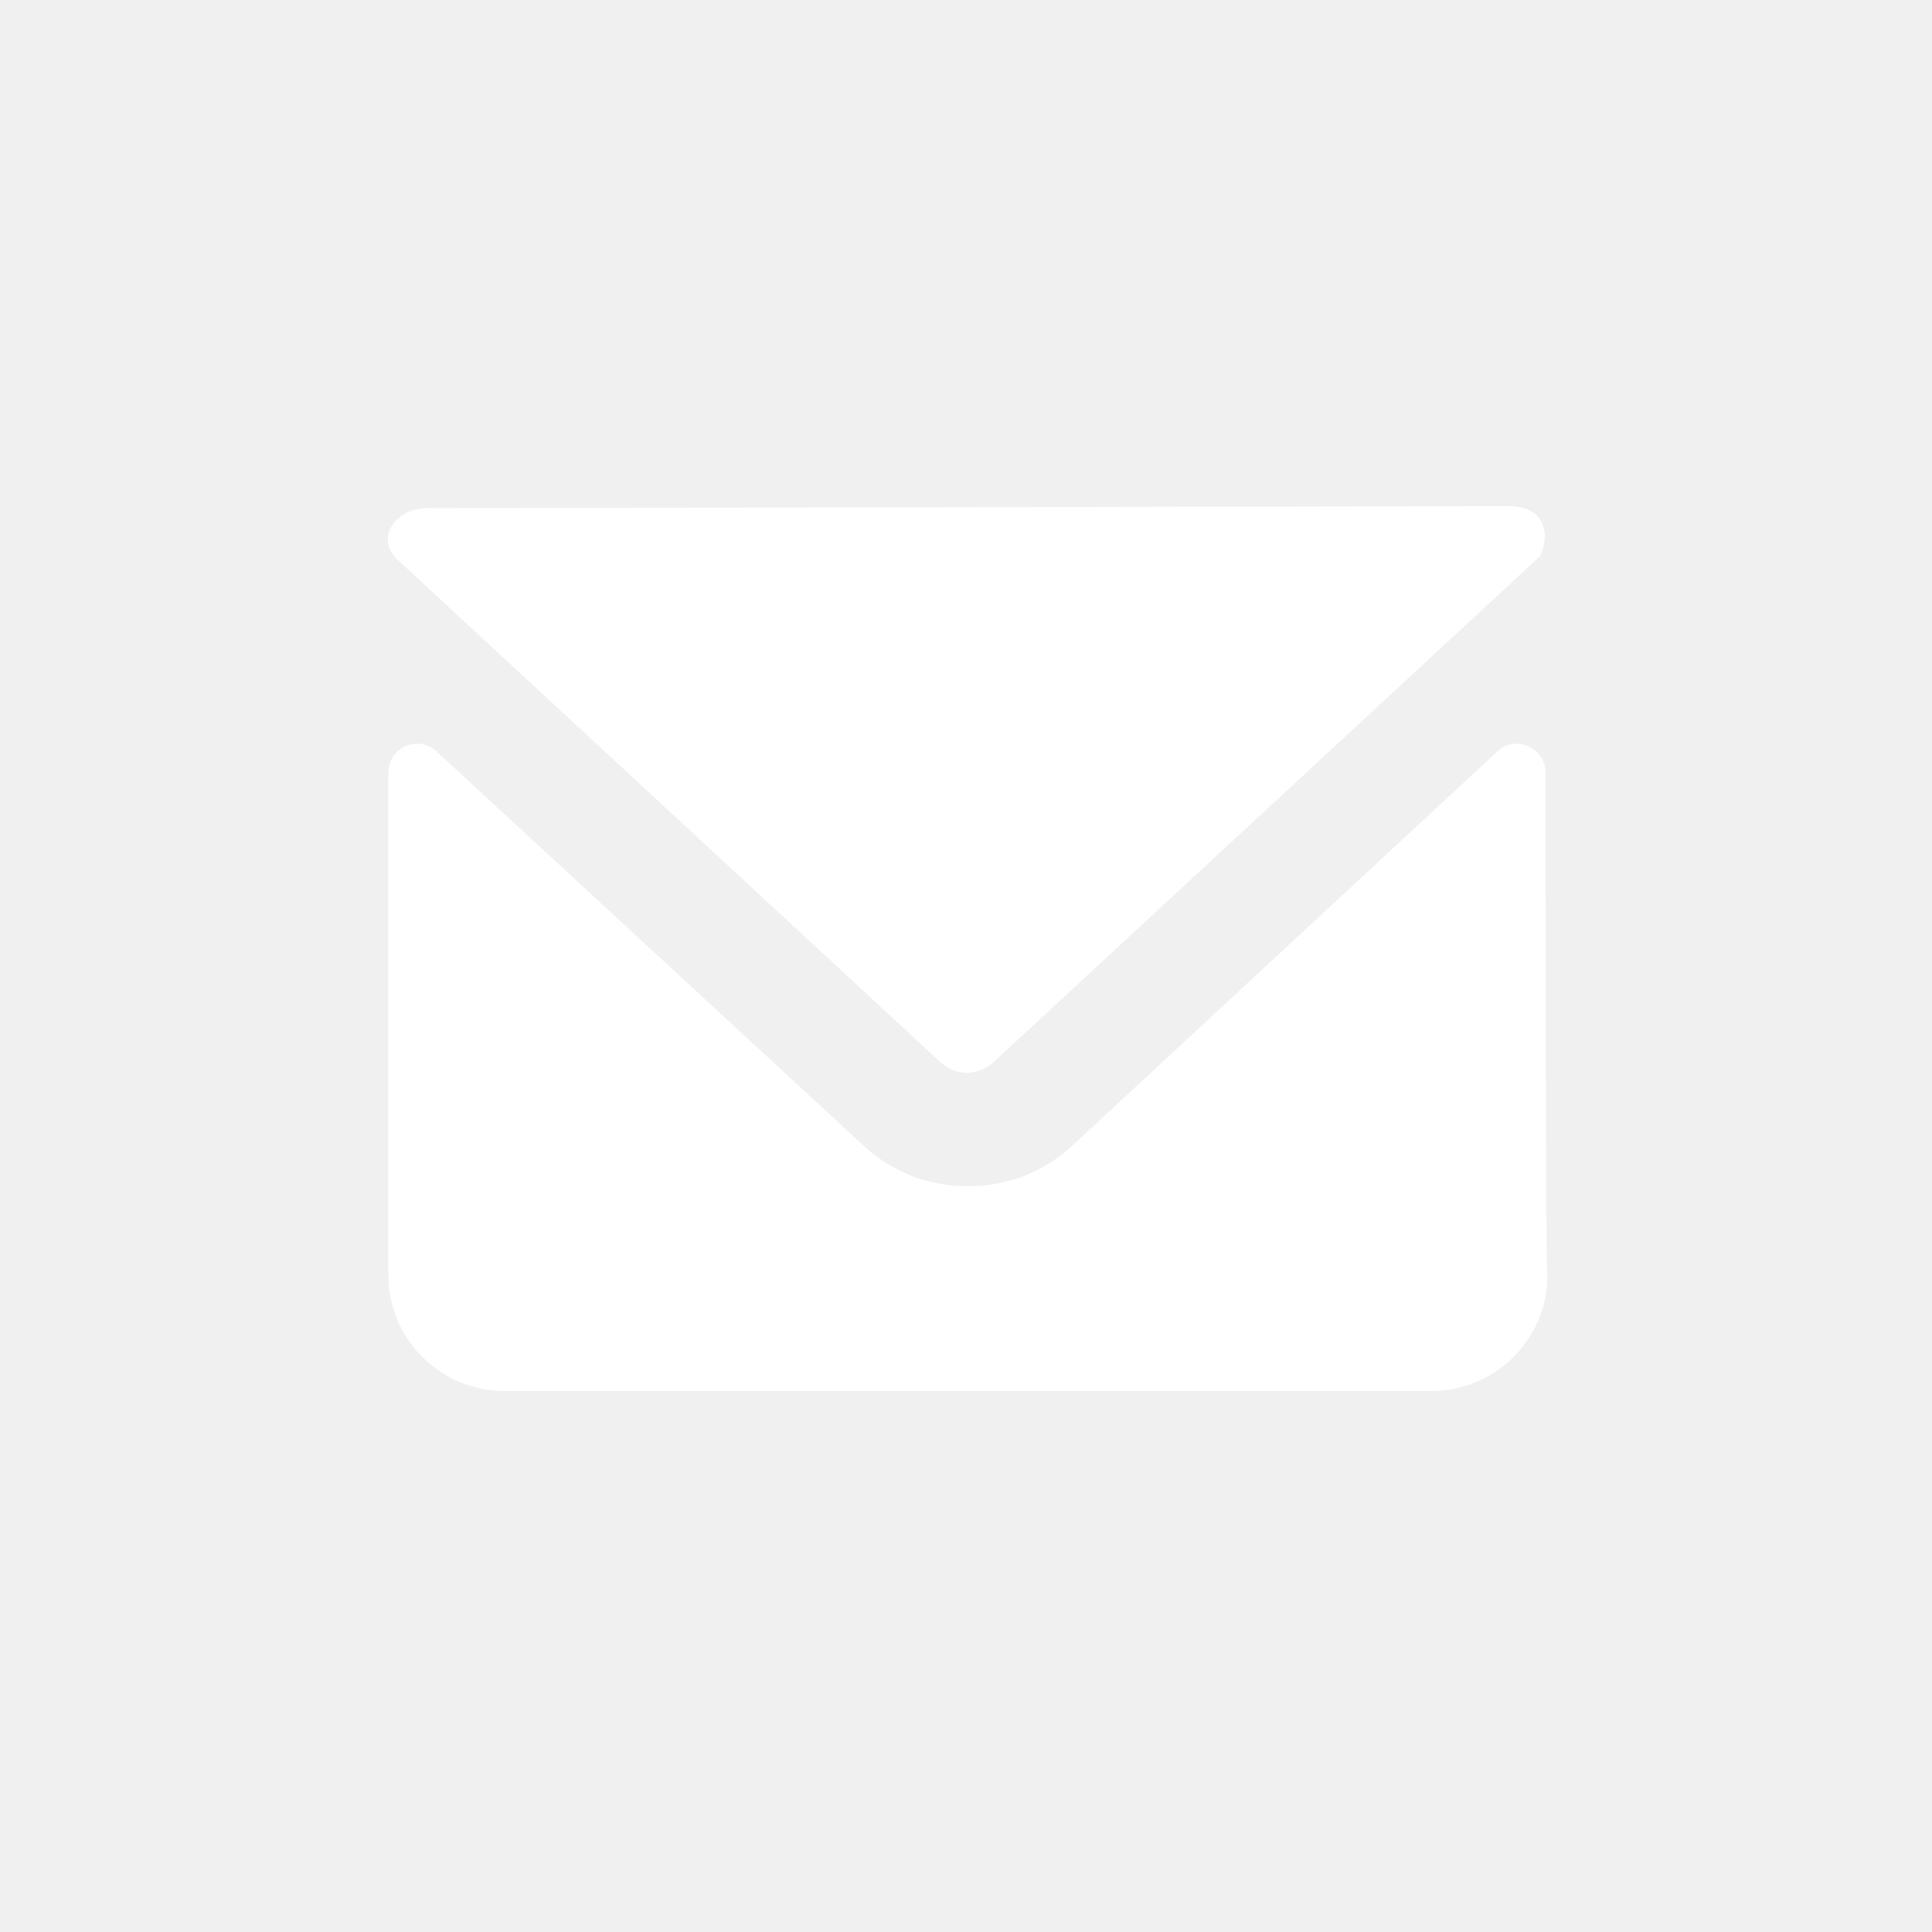
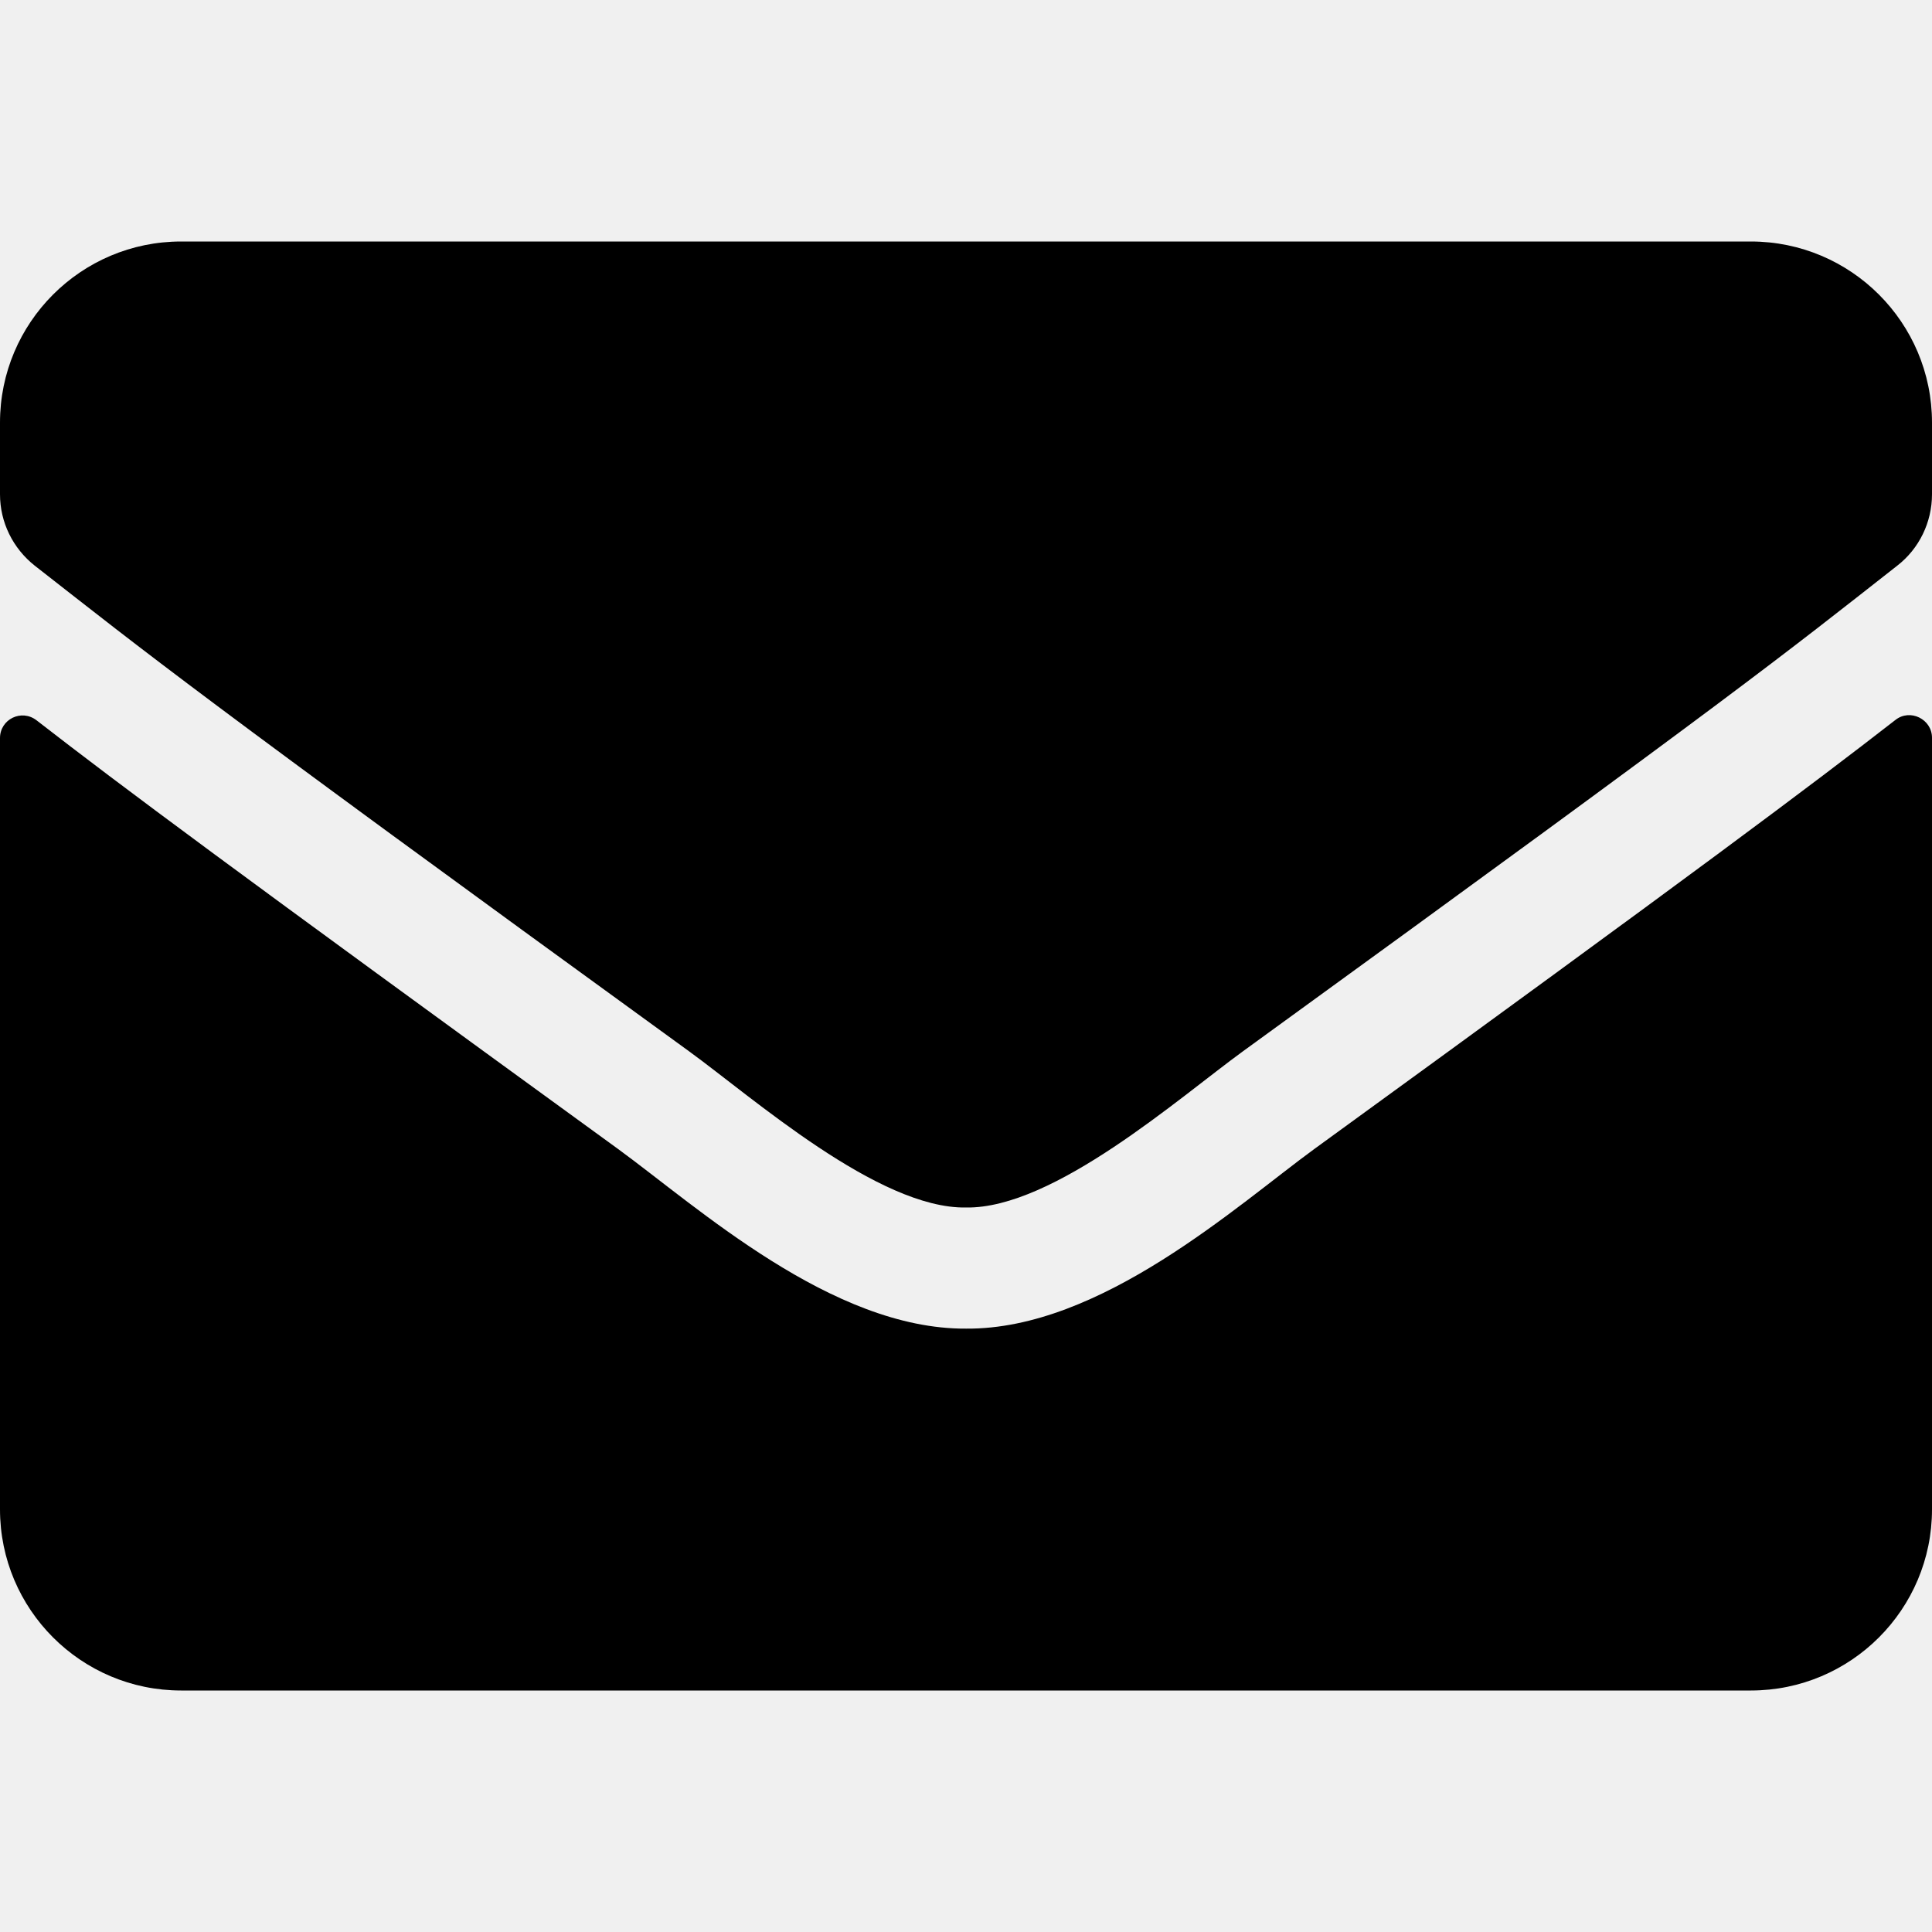
- <svg xmlns="http://www.w3.org/2000/svg" enable-background="new 0 0 100 100" height="100" viewBox="0 0 100 100" width="100">
-   <g fill="#fff">
-     <path d="m48.7 55c.8.7 1.9.7 2.7 0l28.3-26.2c.5-1 .4-2.6-1.6-2.6l-56 .1c-1.5 0-2.7 1.4-1.6 2.6z" />
-     <path d="m80 40c0-1.3-1.6-2-2.5-1.1l-22 20.4c-1.5 1.4-3.4 2.1-5.4 2.1s-3.9-.7-5.4-2.1l-22.1-20.4c-1-.9-2.5-.2-2.5 1.1v26c0 3.3 2.7 6 6 6h48c3.3 0 6-2.7 6-6-.1 0-.1-18-.1-26z" />
-   </g>
+ <svg xmlns="http://www.w3.org/2000/svg" viewBox="0 0 512 512">
+   <path d="m502.3 190.8c3.9-3.1 9.7-.2 9.7 4.7v204.5c0 26.5-21.5 48-48 48h-416c-26.5 0-48-21.5-48-48v-204.4c0-5 5.7-7.8 9.7-4.7 22.4 17.4 52.1 39.5 154.1 113.6 21.1 15.4 56.7 47.8 92.2 47.6 35.7.3 72-32.8 92.3-47.6 102-74.1 131.6-96.3 154-113.7zm-246.3 129.2c23.2.4 56.6-29.2 73.4-41.4 132.7-96.3 142.8-104.7 173.4-128.7 5.8-4.5 9.2-11.5 9.2-18.9v-19c0-26.5-21.5-48-48-48h-416c-26.5 0-48 21.5-48 48v19c0 7.4 3.4 14.3 9.2 18.9 30.6 23.9 40.7 32.4 173.4 128.7 16.8 12.2 50.2 41.8 73.4 41.4z" />
</svg>
